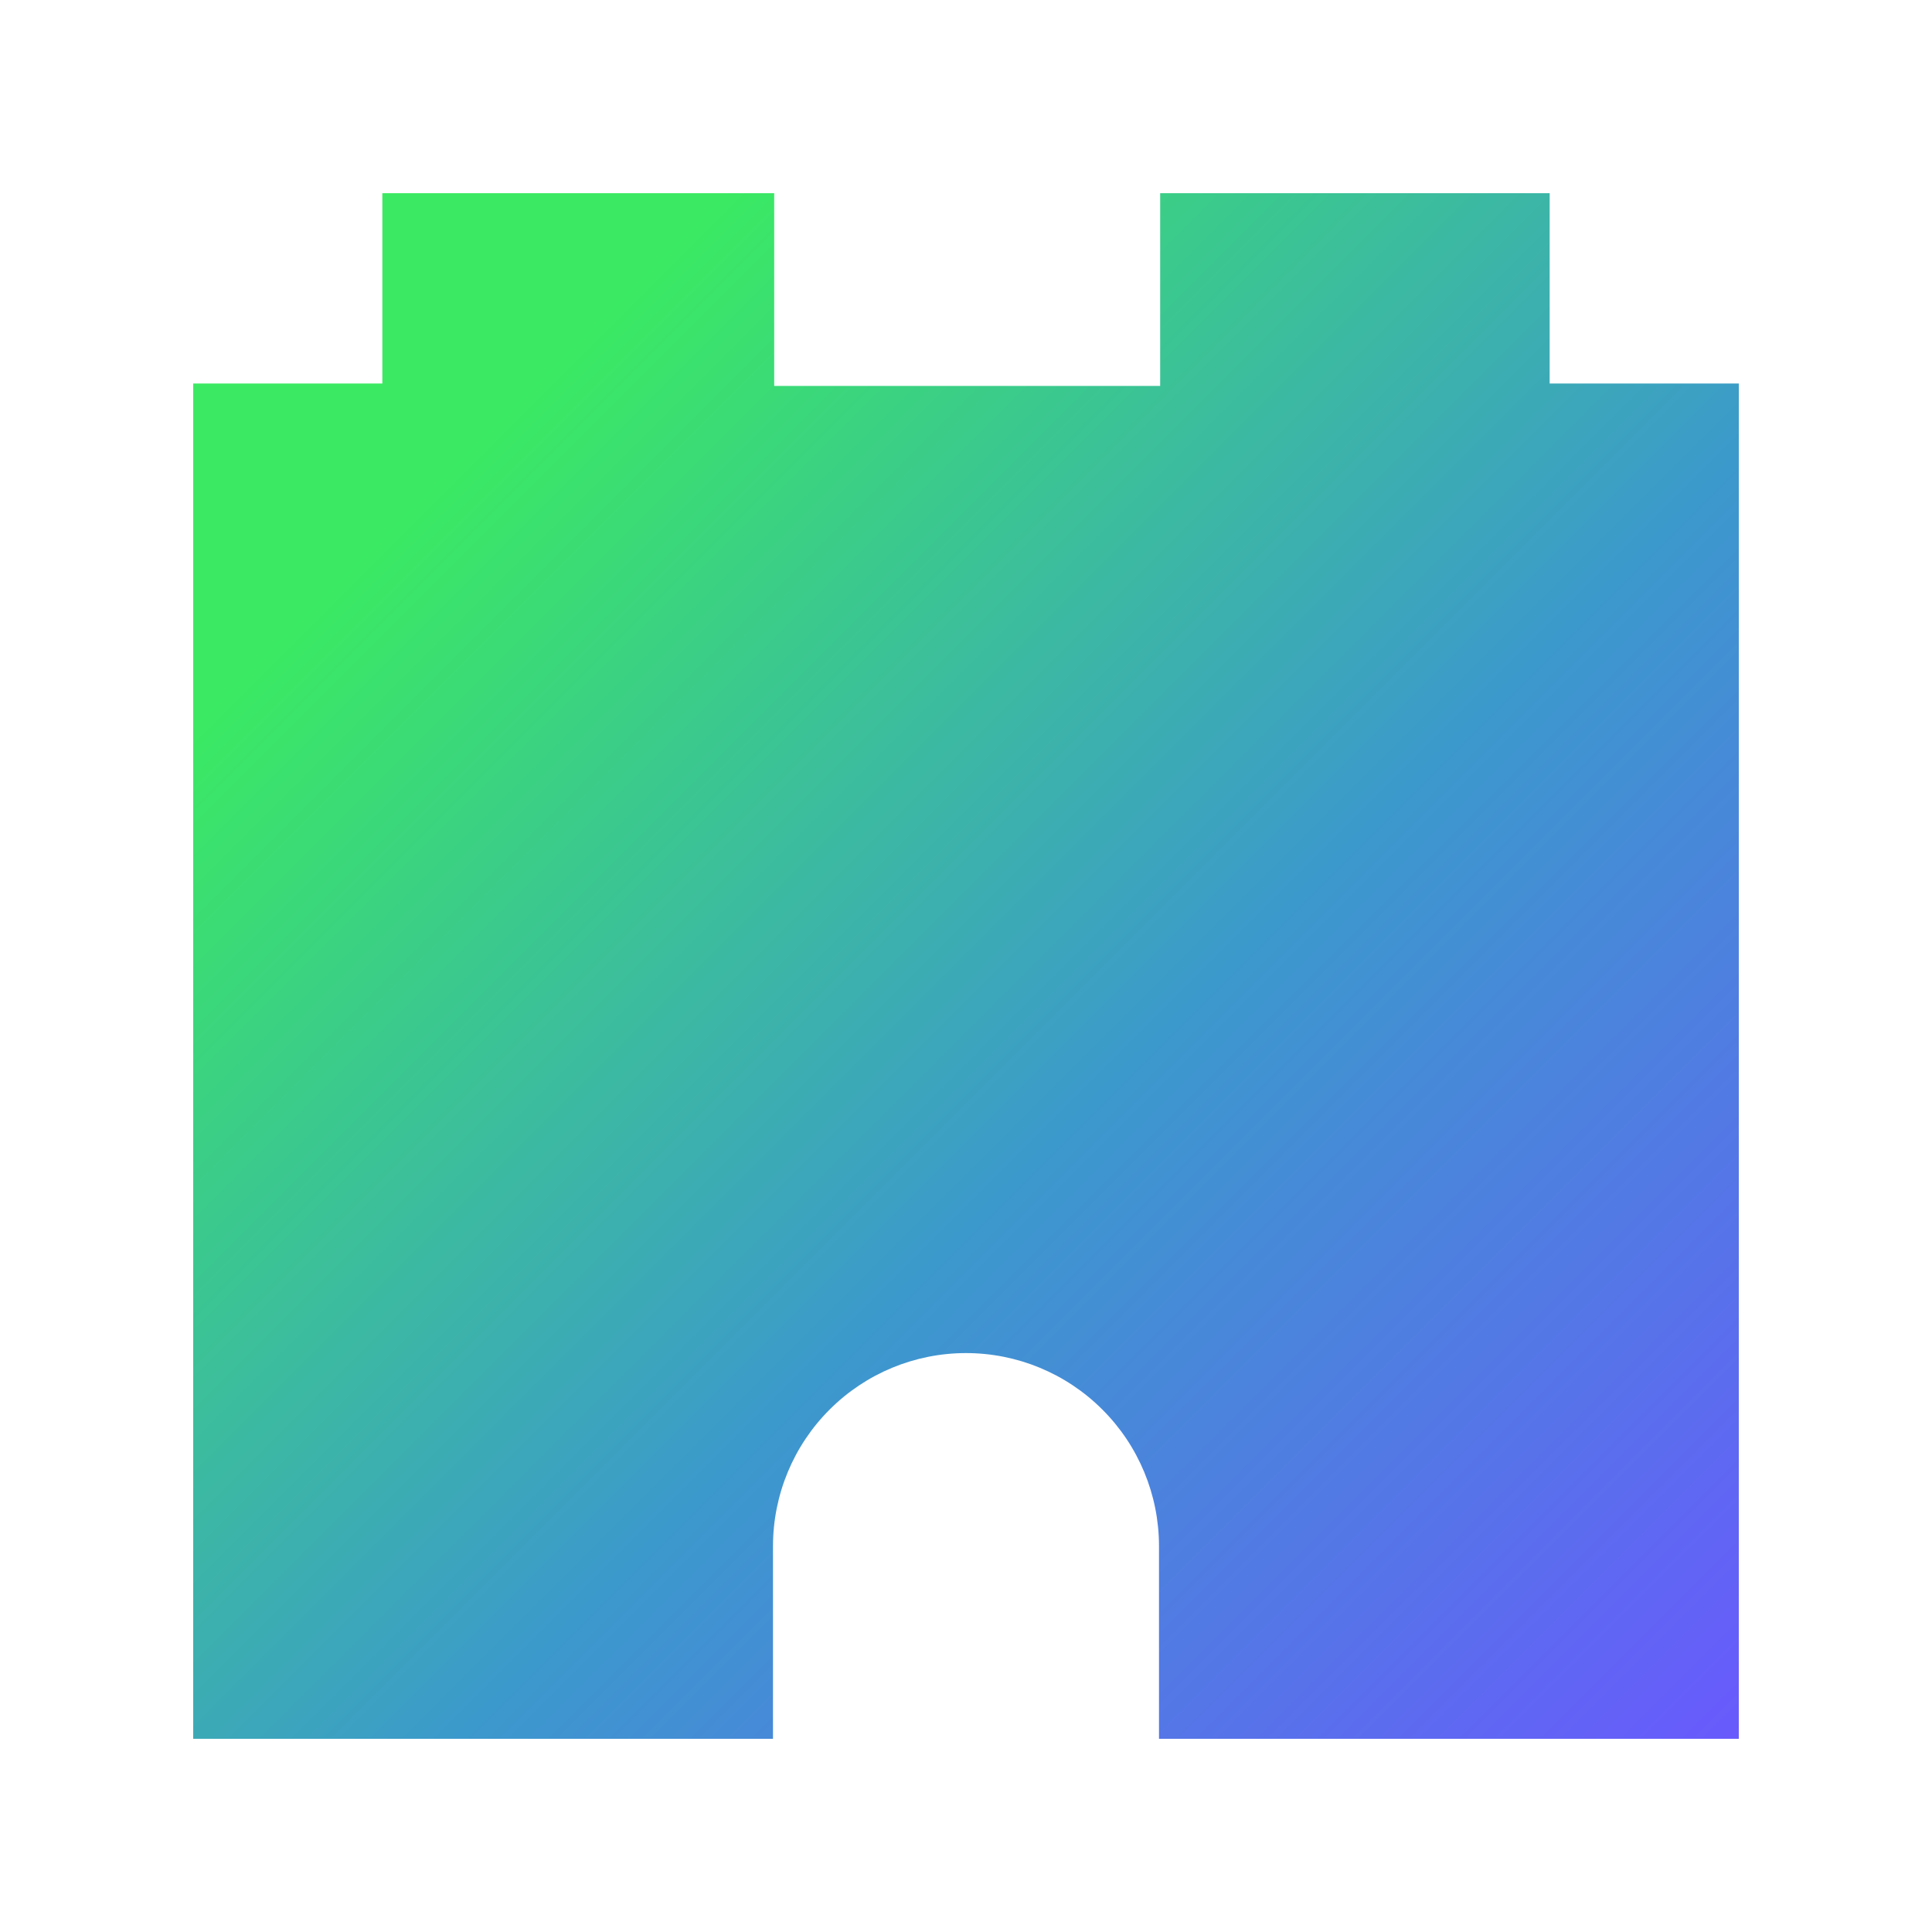
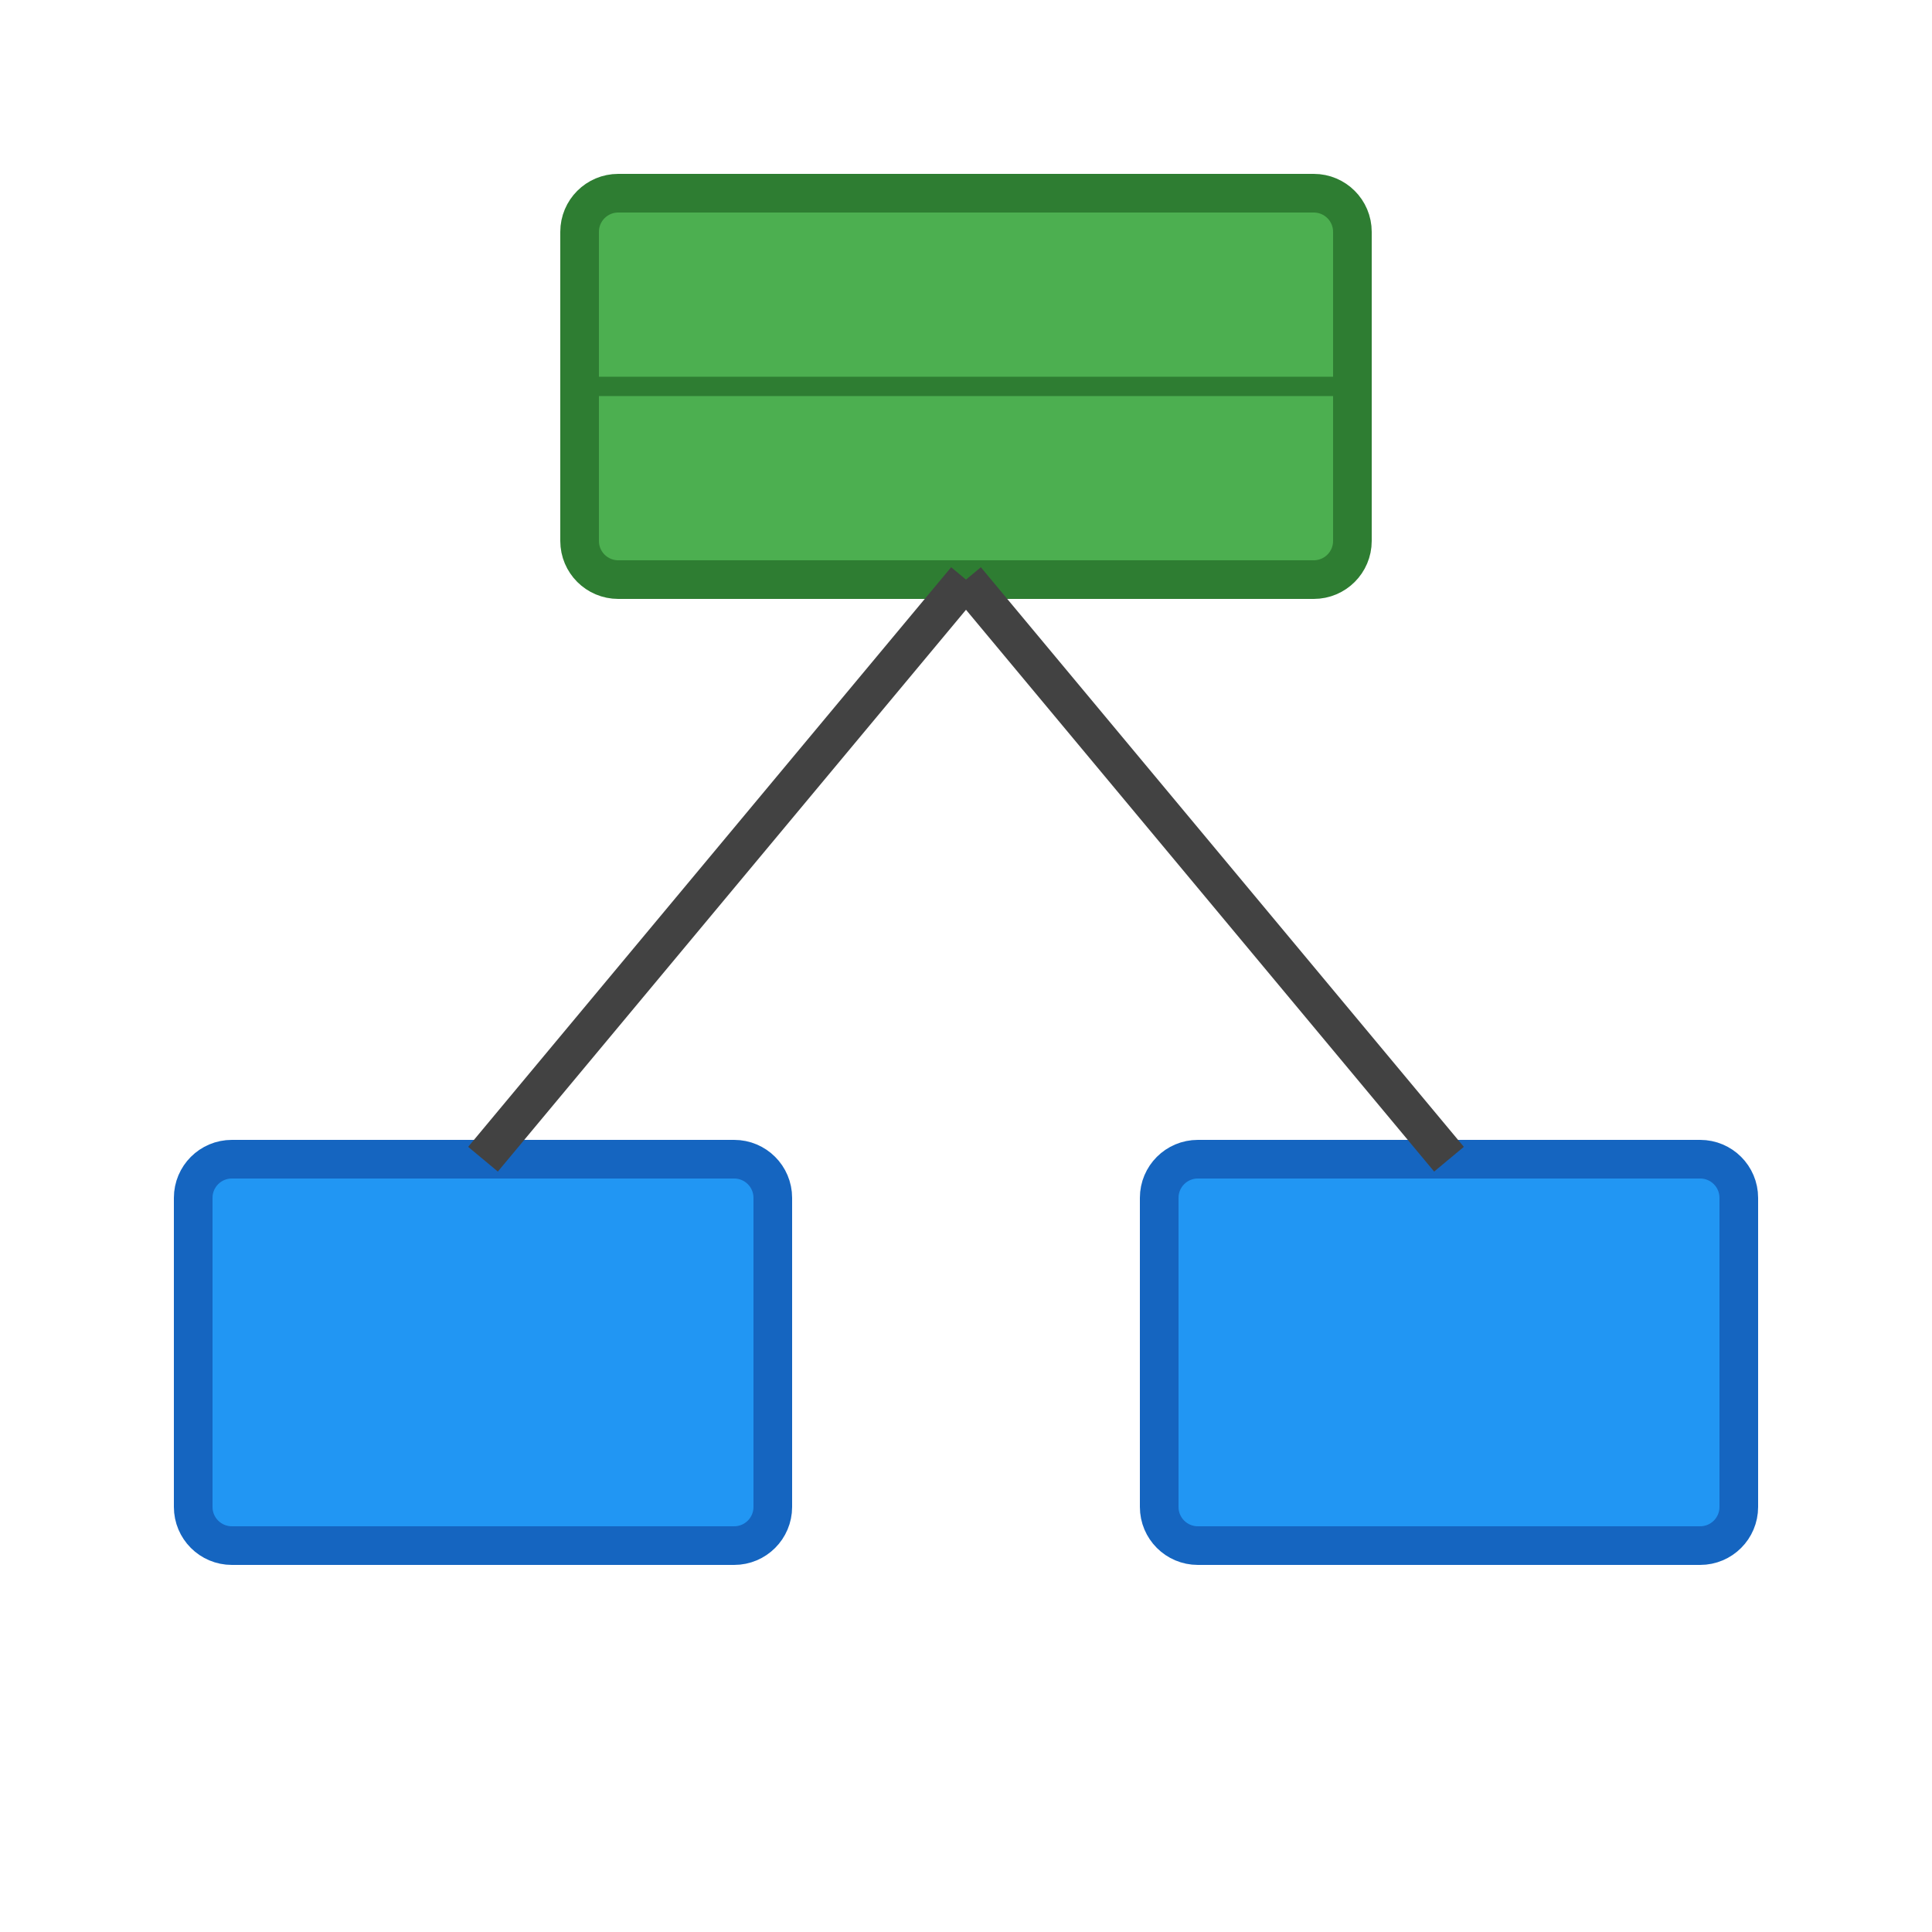
- <svg xmlns="http://www.w3.org/2000/svg" width="40" height="40" viewBox="0 0 40 40" fill="none">
-   <path d="M32.084 7.94V4H24.02V7.99H16.029V4H7.916V7.94H4V36H16.004V32.005C16.006 30.946 16.427 29.931 17.177 29.183C17.926 28.434 18.941 28.014 20 28.014C21.059 28.014 22.074 28.434 22.823 29.183C23.573 29.931 23.994 30.946 23.996 32.005V36H36V7.94H32.084Z" fill="url(#paint0_linear)" />
-   <defs>
-     <linearGradient id="paint0_linear" x1="2.942" y1="4.9" x2="37.777" y2="39.734" gradientUnits="userSpaceOnUse">
-       <stop offset="0.159" stop-color="#3BEA62" />
-       <stop offset="0.54" stop-color="#3C99CC" />
-       <stop offset="0.937" stop-color="#6B57FF" />
-     </linearGradient>
-   </defs>
+ <svg xmlns="http://www.w3.org/2000/svg" viewBox="0 0 100 100">
+   <rect x="30" y="10" width="40" height="20" rx="2" ry="2" fill="#4CAF50" stroke="#2E7D32" stroke-width="2" />
+   <line x1="30" y1="20" x2="70" y2="20" stroke="#2E7D32" stroke-width="1" />
+   <rect x="10" y="60" width="30" height="20" rx="2" ry="2" fill="#2196F3" stroke="#1565C0" stroke-width="2" />
+   <rect x="60" y="60" width="30" height="20" rx="2" ry="2" fill="#2196F3" stroke="#1565C0" stroke-width="2" />
+   <line x1="50" y1="30" x2="25" y2="60" stroke="#424242" stroke-width="2" />
+   <line x1="50" y1="30" x2="75" y2="60" stroke="#424242" stroke-width="2" />
</svg>
